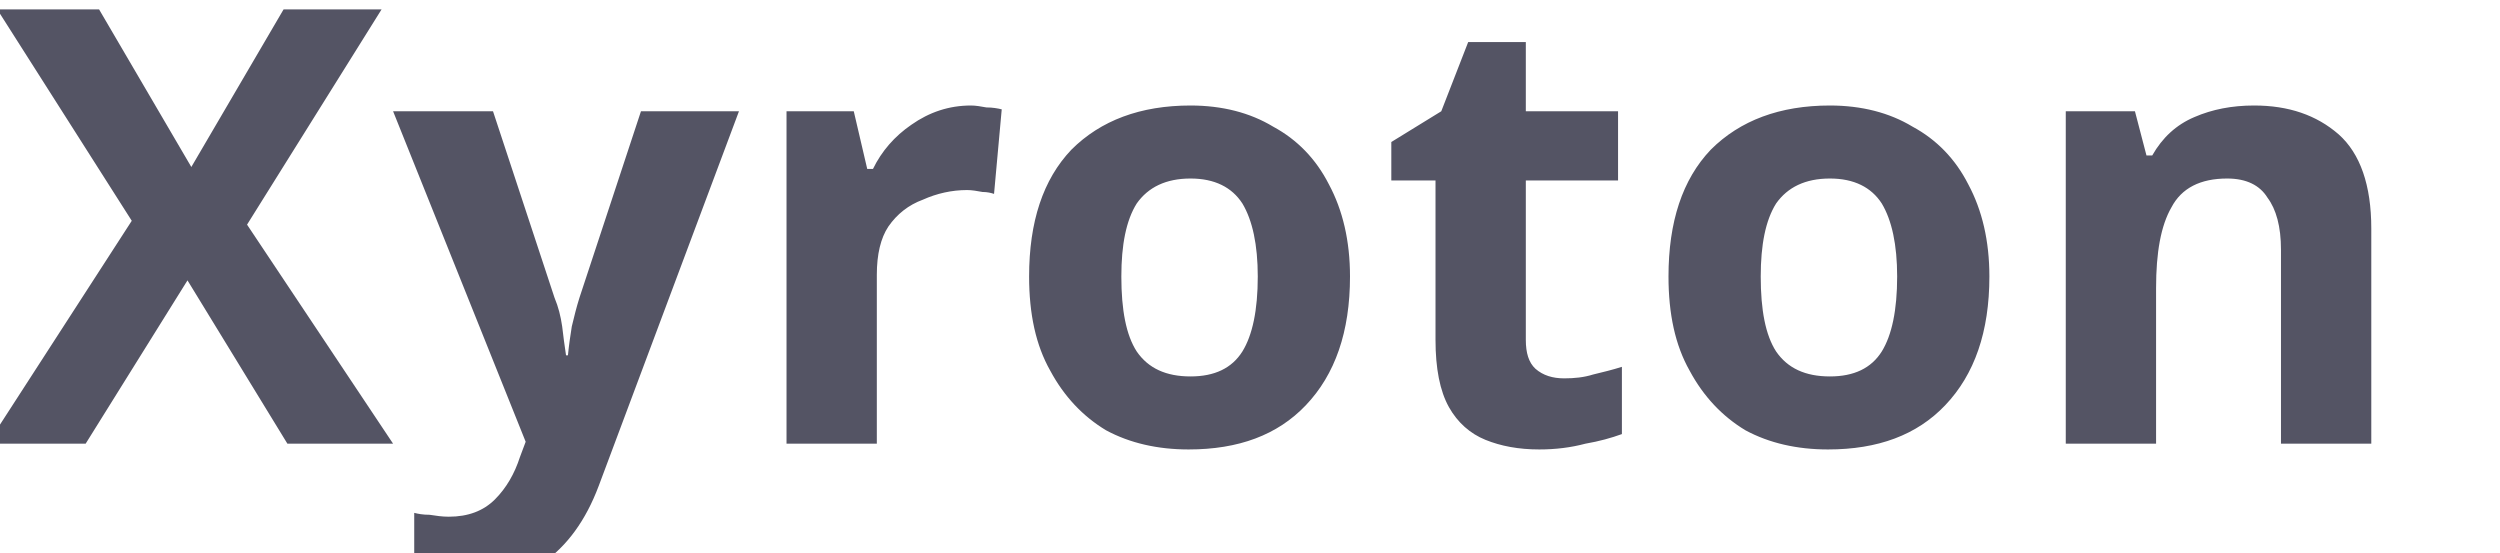
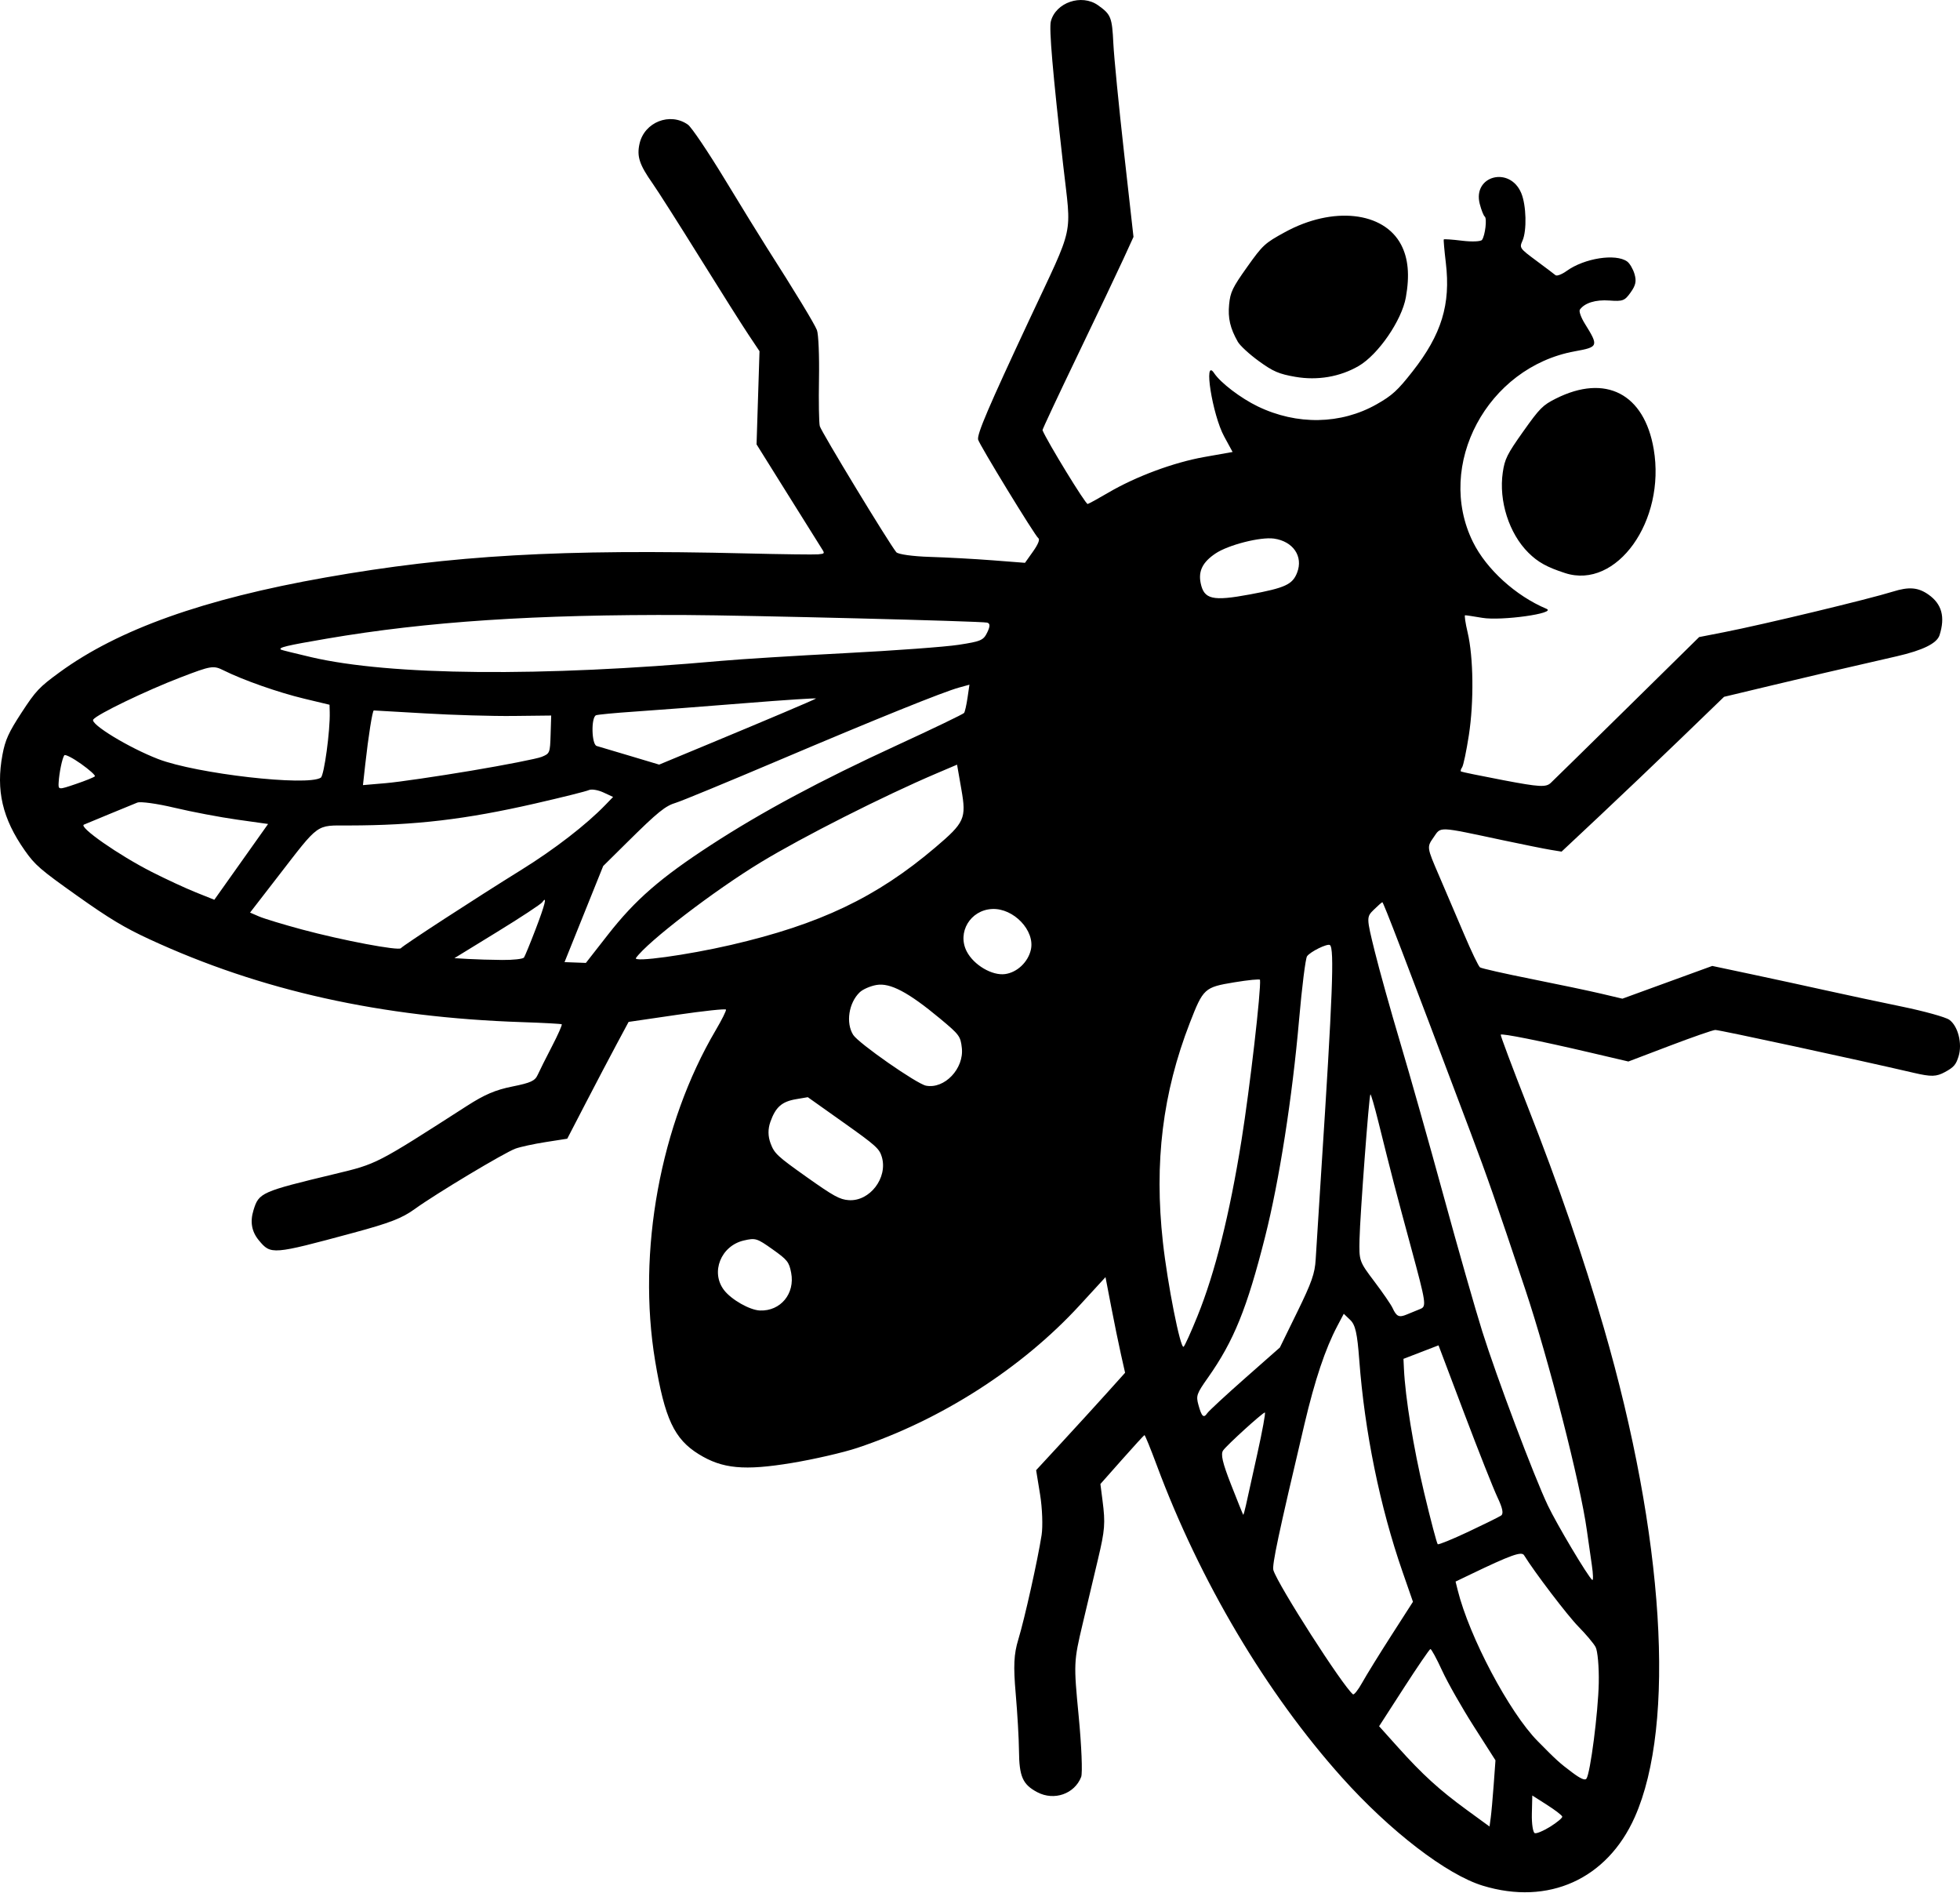
- <svg xmlns="http://www.w3.org/2000/svg" width="20.329mm" height="4.494mm" viewBox="0 0 20.329 4.494" version="1.1" id="svg1">
+ <svg xmlns="http://www.w3.org/2000/svg" version="1.1" id="svg1" width="685.248" height="661.419" viewBox="0 0 685.248 661.419">
  <defs id="defs1" />
-   <g id="layer1" transform="translate(-62.66294,-90.91162)">
-     <text xml:space="preserve" style="font-style:normal;font-variant:normal;font-weight:normal;font-stretch:normal;font-size:4.939px;font-family:'JetBrains Mono';-inkscape-font-specification:'JetBrains Mono';text-align:start;writing-mode:lr-tb;direction:ltr;text-anchor:start;fill:#bfbadc;fill-opacity:1;stroke:none;stroke-width:0.3;stroke-dasharray:none" x="62.564" y="94.517" id="text18">
-       <tspan id="tspan18" style="font-style:normal;font-variant:normal;font-weight:800;font-stretch:normal;font-size:4.939px;font-family:'JetBrains Mono';-inkscape-font-specification:'JetBrains Mono, Ultra-Bold';font-variant-ligatures:normal;font-variant-caps:normal;font-variant-numeric:normal;font-variant-east-asian:normal;fill:#545464;fill-opacity:1;stroke:none;stroke-width:0.3" x="62.564" y="94.517">Xyroton</tspan>
-     </text>
+   <g id="g1" transform="translate(-124.3718,-221.0525)">
+     <path style="fill:#000000" d="m 214.901,654.632 c -2.554,-3.08 -3.163,-6.483 -1.897,-10.602 1.873,-6.093 2.645,-6.436 28.442,-12.634 14.762,-3.547 14.297,-3.307 46.122,-23.756 6.242,-4.011 9.984,-5.611 15.912,-6.805 6.492,-1.307 7.936,-1.975 8.894,-4.112 0.629,-1.403 2.87,-5.878 4.98,-9.945 2.11,-4.066 3.643,-7.531 3.406,-7.699 -0.237,-0.168 -6.418,-0.504 -13.736,-0.747 -49.384,-1.639 -91.512,-11 -130.389,-28.972 -8.778,-4.058 -14.044,-7.225 -25.352,-15.249 -12.842,-9.112 -14.669,-10.693 -18.235,-15.774 -7.848,-11.183 -10.139,-21.004 -7.812,-33.495 0.957,-5.139 2.151,-7.771 6.654,-14.676 4.994,-7.656 6.193,-8.928 13.313,-14.124 20.532,-14.984 50.344,-25.614 92.911,-33.128 44.29,-7.818 82.403,-9.995 147.376,-8.417 12.398,0.301 23.612,0.444 24.921,0.317 2.295,-0.223 2.342,-0.289 1.331,-1.875 -0.577,-0.904 -5.958,-9.501 -11.958,-19.104 l -10.909,-17.46 0.517,-16.282 0.517,-16.282 -3.865,-5.785 c -2.126,-3.182 -9.793,-15.317 -17.037,-26.968 -7.244,-11.651 -14.667,-23.31 -16.496,-25.91 -4.601,-6.542 -5.546,-9.426 -4.546,-13.872 1.699,-7.552 10.664,-11.079 16.917,-6.654 1.242,0.879 7.024,9.448 12.851,19.043 5.826,9.595 12.422,20.311 14.658,23.813 10.115,15.841 16.698,26.679 17.596,28.968 0.536,1.368 0.86,9 0.719,16.961 -0.141,7.961 -0.017,15.427 0.277,16.592 0.482,1.912 24.139,40.885 26.748,44.065 0.608,0.741 5.769,1.465 11.709,1.643 5.842,0.175 15.721,0.713 21.954,1.196 l 11.332,0.878 2.814,-3.966 c 1.789,-2.521 2.461,-4.217 1.844,-4.654 -1.172,-0.832 -20.76,-32.906 -21.053,-34.474 -0.372,-1.989 3.607,-11.292 17.899,-41.847 16.049,-34.313 14.751,-28.357 11.827,-54.259 -3.657,-32.396 -4.952,-47.49 -4.295,-50.047 1.704,-6.629 10.751,-9.724 16.501,-5.644 4.529,3.214 4.911,4.171 5.359,13.431 0.225,4.642 1.9,21.737 3.722,37.99 l 3.314,29.55 -3.523,7.699 c -1.938,4.234 -9.13,19.351 -15.983,33.592 -6.853,14.241 -12.391,26.06 -12.307,26.264 1.645,3.998 15.11,25.996 15.792,25.8 0.523,-0.151 3.713,-1.9 7.09,-3.888 9.68,-5.698 22.951,-10.636 33.697,-12.539 l 9.886,-1.751 -2.946,-5.41 c -4.143,-7.606 -7.355,-27.924 -3.499,-22.131 2.246,3.375 9.277,8.73 15.244,11.613 13.69,6.613 29.074,6.336 41.56,-0.747 5.433,-3.082 7.324,-4.811 12.549,-11.471 10.151,-12.94 13.371,-23.439 11.643,-37.958 -0.516,-4.337 -0.84,-8.024 -0.72,-8.193 0.12,-0.169 3.008,0.035 6.417,0.454 3.409,0.419 6.538,0.286 6.953,-0.296 1.104,-1.548 1.803,-7.55 0.949,-8.155 -0.403,-0.286 -1.187,-2.271 -1.743,-4.411 -2.57,-9.89 10.522,-13.306 14.509,-3.785 1.771,4.228 2,13.116 0.43,16.639 -1.114,2.5 -1,2.667 4.786,6.952 3.26,2.414 6.303,4.711 6.762,5.104 0.458,0.393 2.221,-0.282 3.918,-1.5 6.196,-4.448 17.097,-6.151 21.116,-3.299 0.896,0.636 2.056,2.602 2.578,4.371 0.74,2.504 0.444,3.928 -1.337,6.438 -2.086,2.941 -2.74,3.19 -7.45,2.842 -4.797,-0.354 -8.657,0.84 -10.314,3.192 -0.381,0.541 0.401,2.743 1.739,4.894 4.89,7.864 4.781,8.166 -3.49,9.664 -30.621,5.546 -48.912,39.797 -35.61,66.68 4.71,9.518 14.941,18.808 25.697,23.332 3.695,1.554 -15.805,4.288 -22.467,3.15 -3.007,-0.514 -5.703,-0.916 -5.992,-0.894 -0.288,0.022 0.113,2.737 0.892,6.034 2.04,8.637 2.225,24.21 0.426,35.881 -0.857,5.557 -1.921,10.616 -2.367,11.243 -0.445,0.627 -0.614,1.279 -0.375,1.449 0.239,0.169 6.957,1.549 14.93,3.067 12.436,2.366 14.771,2.499 16.436,0.932 1.067,-1.004 13.179,-12.888 26.916,-26.407 l 24.976,-24.581 8.805,-1.723 c 13.613,-2.663 50.518,-11.536 58.965,-14.177 5.616,-1.756 8.84,-1.474 12.449,1.086 4.626,3.282 5.843,7.767 3.833,14.13 -0.909,2.877 -5.817,5.303 -14.965,7.399 -23.5,5.384 -29.305,6.737 -44.23,10.307 l -16.155,3.865 -15.005,14.489 c -8.253,7.969 -21.034,20.144 -28.402,27.055 l -13.397,12.565 -3.798,-0.619 c -2.089,-0.34 -9.552,-1.841 -16.585,-3.335 -23.281,-4.945 -21.68,-4.879 -24.383,-1.005 -2.369,3.394 -2.368,3.397 1.902,13.304 2.349,5.45 6.327,14.755 8.84,20.679 2.513,5.923 4.989,11.069 5.504,11.434 0.515,0.365 8.619,2.196 18.01,4.068 9.391,1.872 20.38,4.186 24.422,5.141 l 7.348,1.736 15.712,-5.723 15.712,-5.723 13.856,2.937 c 7.621,1.616 19.337,4.155 26.036,5.644 6.699,1.488 18.575,4.021 26.391,5.629 7.816,1.608 15.272,3.676 16.569,4.597 3.063,2.173 4.633,8.327 3.263,12.784 -0.901,2.932 -1.664,3.817 -4.729,5.484 -3.075,1.673 -4.82,1.716 -11.019,0.271 -19.378,-4.517 -67.986,-15.015 -69.319,-14.971 -0.827,0.028 -8,2.52 -15.939,5.54 l -14.435,5.49 -13.361,-3.126 c -17.519,-4.099 -30.945,-6.782 -31.273,-6.249 -0.144,0.235 4.044,11.403 9.307,24.818 11.029,28.111 19.513,52.745 26.729,77.608 21.141,72.844 25.299,138.534 10.828,171.061 -9.659,21.709 -30.194,30.975 -53.134,23.973 -12.636,-3.857 -32.441,-19.076 -49.273,-37.865 -26.487,-29.565 -49.63,-68.581 -64.704,-109.081 -2.179,-5.855 -4.117,-10.603 -4.306,-10.551 -0.19,0.051 -3.733,3.919 -7.875,8.595 l -7.53,8.501 0.744,5.794 c 1.021,7.957 0.845,10.226 -1.587,20.482 -1.163,4.907 -3.565,15.029 -5.337,22.493 -3.165,13.335 -3.19,13.9 -1.412,32.384 0.996,10.347 1.386,19.903 0.867,21.235 -2.312,5.939 -9.444,8.431 -15.31,5.349 -5.136,-2.698 -6.358,-5.465 -6.431,-14.554 -0.033,-4.105 -0.548,-13.051 -1.144,-19.881 -0.85,-9.743 -0.654,-13.828 0.912,-18.971 2.193,-7.203 6.765,-27.695 8.137,-36.464 0.48,-3.067 0.246,-9.43 -0.518,-14.14 l -1.391,-8.564 9.113,-9.867 c 5.012,-5.427 12.01,-13.088 15.551,-17.026 l 6.438,-7.159 -1.455,-6.468 c -0.8,-3.557 -2.341,-11.077 -3.424,-16.711 l -1.969,-10.243 -9.022,9.823 c -20.209,22.003 -48.475,40.124 -77.795,49.874 -4.854,1.614 -15.131,3.978 -22.838,5.254 -16.664,2.758 -24.285,2.041 -32.542,-3.062 -8.575,-5.298 -11.895,-12.388 -15.254,-32.573 -6.368,-38.263 1.778,-82.736 21.183,-115.646 2.126,-3.607 3.737,-6.842 3.579,-7.19 -0.158,-0.348 -7.882,0.478 -17.165,1.836 l -16.878,2.469 -4.218,7.862 c -2.32,4.324 -7.146,13.51 -10.724,20.412 l -6.505,12.55 -7.521,1.175 c -4.137,0.646 -8.902,1.679 -10.591,2.295 -3.896,1.422 -27.848,15.783 -35.187,21.097 -4.471,3.237 -8.684,4.871 -21.488,8.33 -28.36,7.661 -28.827,7.699 -33.004,2.663 z m 175.175,24.491 c 7.203,0.267 12.297,-5.897 10.897,-13.185 -0.727,-3.784 -1.305,-4.513 -6.52,-8.212 -5.432,-3.854 -5.939,-4.011 -9.992,-3.085 -8.054,1.839 -11.761,11.123 -6.937,17.373 2.585,3.349 8.992,6.978 12.552,7.11 z M 177.403,525.812 c 4.956,2.52 11.911,5.743 15.456,7.163 l 6.445,2.582 9.398,-13.245 9.398,-13.245 -10.869,-1.53 c -5.978,-0.842 -15.822,-2.71 -21.876,-4.152 -6.054,-1.442 -11.899,-2.247 -12.989,-1.789 -1.09,0.458 -5.438,2.243 -9.662,3.966 -4.224,1.724 -8.273,3.403 -8.999,3.731 -1.89,0.855 12.189,10.669 23.699,16.52 z m 468.151,330.608 c 0.233,-1.689 0.701,-6.896 1.041,-11.571 l 0.618,-8.499 -7.566,-11.852 c -4.161,-6.518 -9.147,-15.291 -11.079,-19.496 -1.932,-4.204 -3.777,-7.599 -4.101,-7.544 -0.324,0.055 -4.492,6.148 -9.263,13.54 l -8.674,13.44 6.581,7.328 c 8.614,9.592 14.488,14.941 24.122,21.966 l 7.899,5.76 z M 157.544,492.397 c 0.253,-0.326 -1.925,-2.286 -4.841,-4.354 -2.916,-2.069 -5.549,-3.411 -5.853,-2.984 -0.72,1.015 -1.767,6.029 -1.97,9.437 -0.16,2.683 -0.136,2.685 6.021,0.594 3.4,-1.155 6.389,-2.367 6.642,-2.693 z m 508.89,367.102 c 2.347,-1.474 4.207,-3.033 4.133,-3.465 -0.073,-0.432 -2.462,-2.272 -5.307,-4.088 l -5.174,-3.302 -0.152,6.404 c -0.084,3.522 0.385,6.567 1.04,6.767 0.656,0.2 3.112,-0.843 5.459,-2.316 z M 229.942,545.946 c 14.119,3.802 33.89,7.535 34.601,6.533 0.64,-0.902 25.836,-17.289 42.23,-27.465 11.473,-7.122 22.562,-15.692 29.241,-22.6 l 2.709,-2.802 -3.42,-1.58 c -1.881,-0.869 -4.157,-1.234 -5.058,-0.811 -0.901,0.423 -9.333,2.53 -18.739,4.682 -24.414,5.586 -41.891,7.646 -65.184,7.684 -11.694,0.019 -10.1,-1.131 -24.817,17.896 l -9.708,12.551 3.153,1.362 c 1.734,0.749 8.481,2.797 14.992,4.55 z m 370.673,263.262 c 1.41,-2.54 5.98,-9.94 10.156,-16.445 l 7.593,-11.826 -3.656,-10.516 c -7.87,-22.639 -13.24,-48.923 -15.116,-73.992 -0.7,-9.354 -1.36,-12.286 -3.151,-13.997 l -2.266,-2.165 -2.254,4.274 c -4.213,7.991 -7.818,18.749 -11.491,34.297 -9.126,38.622 -11.407,49.354 -10.857,51.072 1.72,5.37 24.155,40.355 27.809,43.365 0.368,0.303 1.823,-1.527 3.233,-4.067 z M 179.646,486.36 c 13.355,5.157 52.241,9.606 56.894,6.509 1.154,-0.768 3.285,-16.458 3.11,-22.903 l -0.07,-2.578 -8.857,-2.122 c -9.044,-2.167 -21.312,-6.472 -28.128,-9.869 -3.624,-1.806 -4.337,-1.691 -15.064,2.424 -12.118,4.649 -29.216,12.894 -30.562,14.736 -1.155,1.582 12.405,9.836 22.676,13.803 z m 499.37,356.404 c 1.36,-1.894 4.095,-23.096 4.308,-33.393 0.117,-5.634 -0.387,-11.322 -1.119,-12.639 -0.732,-1.317 -3.418,-4.509 -5.969,-7.092 -3.775,-3.823 -15.362,-19.034 -19.045,-25.001 -0.855,-1.386 -4.683,-0.015 -18.499,6.625 l -5.43,2.609 0.743,2.99 c 4.057,16.332 18.021,42.694 27.955,52.772 6.596,6.692 7.617,7.618 12.124,10.995 2.884,2.161 4.432,2.83 4.932,2.134 z M 299.938,556.597 c 3.853,0.034 7.286,-0.348 7.629,-0.85 0.343,-0.502 2.174,-4.962 4.069,-9.911 3.317,-8.662 4.13,-11.98 2.302,-9.404 -0.477,0.672 -7.58,5.342 -15.783,10.377 l -14.916,9.154 4.846,0.286 c 2.665,0.157 7.999,0.314 11.852,0.348 z m 260.02,190.66 c 0.413,-1.899 2.207,-10.008 3.987,-18.021 1.78,-8.013 2.967,-14.523 2.638,-14.467 -0.908,0.154 -13.125,11.256 -14.566,13.236 -0.948,1.303 -0.26,4.289 2.774,12.031 2.22,5.664 4.121,10.382 4.226,10.485 0.105,0.103 0.528,-1.366 0.941,-3.265 z M 421.1,640.551 c 7.356,0.512 13.729,-7.809 11.572,-15.111 -0.856,-2.898 -2.067,-3.985 -13.41,-12.032 l -12.469,-8.847 -4.114,0.699 c -4.945,0.84 -7.121,2.75 -8.947,7.855 -0.919,2.57 -0.898,5.089 0.064,7.639 1.318,3.495 2.34,4.446 12.531,11.673 9.5,6.737 11.624,7.905 14.773,8.124 z m -84.151,-92.83 c 9.496,-12.146 18.329,-19.831 36.004,-31.323 17.815,-11.583 38.199,-22.509 65.027,-34.854 12.612,-5.804 23.169,-10.888 23.46,-11.298 0.291,-0.41 0.83,-2.799 1.197,-5.308 l 0.668,-4.562 -3.605,0.994 c -5.65,1.558 -28.484,10.774 -63.51,25.633 -17.701,7.509 -33.624,14.078 -35.383,14.598 -3.832,1.132 -6.36,3.177 -17.251,13.952 l -8.3,8.212 -6.757,16.793 -6.757,16.793 3.732,0.138 3.732,0.138 z m 209.517,167.28 c 0.545,-0.794 6.477,-6.282 13.183,-12.196 l 12.192,-10.753 6.09,-12.446 c 5.046,-10.313 6.147,-13.457 6.422,-18.341 0.183,-3.242 1.051,-16.972 1.929,-30.511 4.011,-61.832 4.641,-78.257 3.047,-79.368 -0.889,-0.62 -6.855,2.306 -7.995,3.922 -0.53,0.75 -1.78,10.715 -2.779,22.145 -2.385,27.282 -6.918,56.242 -11.878,75.879 -6.33,25.062 -10.952,36.462 -19.962,49.233 -3.987,5.652 -4.233,6.348 -3.362,9.525 1.143,4.167 1.817,4.798 3.112,2.911 z M 289.074,490.45 c 11.953,-2.007 23.052,-4.186 24.664,-4.843 2.873,-1.171 2.935,-1.327 3.136,-7.821 l 0.205,-6.626 -13.263,0.15 c -7.294,0.083 -21.158,-0.321 -30.808,-0.898 -9.65,-0.577 -17.727,-1.04 -17.948,-1.029 -0.477,0.023 -1.897,8.994 -3.004,18.976 l -0.79,7.123 8.037,-0.692 c 4.421,-0.381 17.817,-2.334 29.77,-4.34 z m 348.654,266.006 c 5.572,-2.621 10.727,-5.171 11.456,-5.666 0.919,-0.624 0.533,-2.566 -1.261,-6.343 -1.422,-2.994 -6.642,-16.176 -11.602,-29.294 l -9.017,-23.852 -6.129,2.36 -6.129,2.36 0.161,3.433 c 0.474,10.145 3.333,27.686 7.059,43.319 2.312,9.701 4.458,17.821 4.767,18.044 0.31,0.222 5.122,-1.74 10.695,-4.361 z M 379.905,551.348 c 31.145,-7.216 50.915,-16.638 71.411,-34.033 10.319,-8.757 10.948,-10.149 9.179,-20.286 l -1.518,-8.7 -7.285,3.102 c -18.467,7.864 -46.68,22.134 -61.289,30.998 -16.341,9.915 -39.636,27.766 -43.69,33.479 -1.134,1.599 17.891,-1.015 33.192,-4.561 z m 163.121,129.738 c 6.131,-15.127 11.248,-35.564 15.401,-61.513 2.917,-18.226 6.886,-52.638 6.463,-56.04 -0.041,-0.328 -4.12,0.072 -9.065,0.889 -10.346,1.711 -10.79,2.117 -15.458,14.135 -9.529,24.53 -12.513,48.803 -9.428,76.687 1.625,14.686 6.116,37.361 7.24,36.552 0.394,-0.284 2.576,-5.103 4.848,-10.71 z M 233.162,450.756 c 27.664,6.457 80.596,6.935 143.422,1.293 6.652,-0.597 26.126,-1.81 43.276,-2.695 17.15,-0.885 35.015,-2.2 39.699,-2.923 7.797,-1.203 8.641,-1.569 9.977,-4.337 1.048,-2.17 1.03,-3.133 -0.062,-3.413 -1.981,-0.507 -83.588,-2.56 -105.753,-2.66 -52.202,-0.236 -89.985,2.26 -125.104,8.264 -14.232,2.433 -17.048,3.109 -16.012,3.844 0.186,0.132 4.937,1.313 10.558,2.625 z m 447.74,317.326 c -0.48,-3.206 -1.264,-8.679 -1.743,-12.161 -2.232,-16.234 -13.355,-59.712 -21.545,-84.215 -10.31,-30.848 -13.241,-39.253 -19.223,-55.116 -23.3,-61.792 -30.386,-80.277 -30.738,-80.185 -0.219,0.057 -1.572,1.252 -3.005,2.656 -2.562,2.51 -2.557,2.753 0.336,14.458 1.618,6.548 5.638,20.937 8.932,31.975 3.295,11.039 10.11,35.132 15.146,53.542 5.036,18.409 11.129,39.745 13.539,47.413 5.054,16.075 18.071,50.618 22.908,60.793 3.141,6.606 13.954,24.757 15.524,26.057 0.407,0.337 0.347,-2.01 -0.132,-5.217 z M 448.118,600.537 c 6.489,1.245 13.339,-5.975 12.525,-13.202 -0.462,-4.106 -0.843,-4.616 -7.699,-10.318 -10.978,-9.13 -17.345,-12.495 -22.113,-11.685 -2.152,0.366 -4.802,1.519 -5.89,2.563 -3.848,3.693 -4.92,10.717 -2.273,14.891 1.855,2.924 22.225,17.132 25.45,17.751 z m -103.41,-115.25 10.114,3.026 17.381,-7.216 c 20.451,-8.491 36.399,-15.253 37.435,-15.874 0.406,-0.243 -10.876,0.493 -25.07,1.636 -14.194,1.143 -31.425,2.458 -38.291,2.922 -6.866,0.464 -12.952,1.042 -13.525,1.284 -1.777,0.751 -1.565,10.222 0.24,10.738 0.881,0.252 6.153,1.819 11.716,3.484 z m 271.522,195.222 c 1.341,-0.566 3.473,-1.439 4.738,-1.941 2.166,-0.86 1.981,-2.087 -3.208,-21.233 -5.459,-20.14 -6.742,-25.074 -11.51,-44.263 -1.356,-5.455 -2.602,-9.725 -2.771,-9.488 -0.493,0.695 -3.607,42.22 -3.795,50.616 -0.171,7.613 -0.122,7.752 5.209,14.815 2.96,3.921 5.81,8.069 6.334,9.218 1.381,3.025 2.27,3.43 5.003,2.277 z M 475.781,561.529 c 4.2,-0.579 8.01,-4.178 8.996,-8.497 1.525,-6.683 -6.035,-14.621 -13.568,-14.249 -7.612,0.377 -12.281,8.21 -8.848,14.844 2.455,4.744 8.881,8.528 13.42,7.901 z m 85.56,-132.697 c 12.369,-2.299 14.911,-3.471 16.525,-7.618 2.209,-5.676 -1.389,-10.958 -8.11,-11.904 -4.692,-0.66 -15.907,2.192 -20.388,5.185 -4.523,3.022 -6.096,6.148 -5.222,10.38 1.177,5.698 4.146,6.382 17.194,3.957 z m 97.385,-14.582 c -6.771,-6.722 -10.41,-18.118 -8.96,-28.061 0.687,-4.711 1.526,-6.393 7.143,-14.31 5.781,-8.148 6.83,-9.204 11.428,-11.51 17.375,-8.712 30.892,-1.727 34.199,17.673 4.273,25.068 -12.96,49.174 -30.972,43.326 -6.372,-2.069 -9.5,-3.803 -12.838,-7.117 z M 557.145,340.539 c -2.692,-4.74 -3.517,-8.283 -3.05,-13.088 0.417,-4.29 1.181,-5.877 6.271,-13.034 5.503,-7.737 6.173,-8.355 13.246,-12.222 16.711,-9.136 34.543,-7.203 40.614,4.402 2.501,4.78 3.034,10.697 1.657,18.395 -1.441,8.059 -9.672,20.023 -16.509,23.995 -6.506,3.78 -14.38,5.128 -22.116,3.786 -5.776,-1.002 -7.774,-1.863 -12.798,-5.511 -3.274,-2.378 -6.566,-5.403 -7.316,-6.723 z" id="path1" />
  </g>
</svg>
